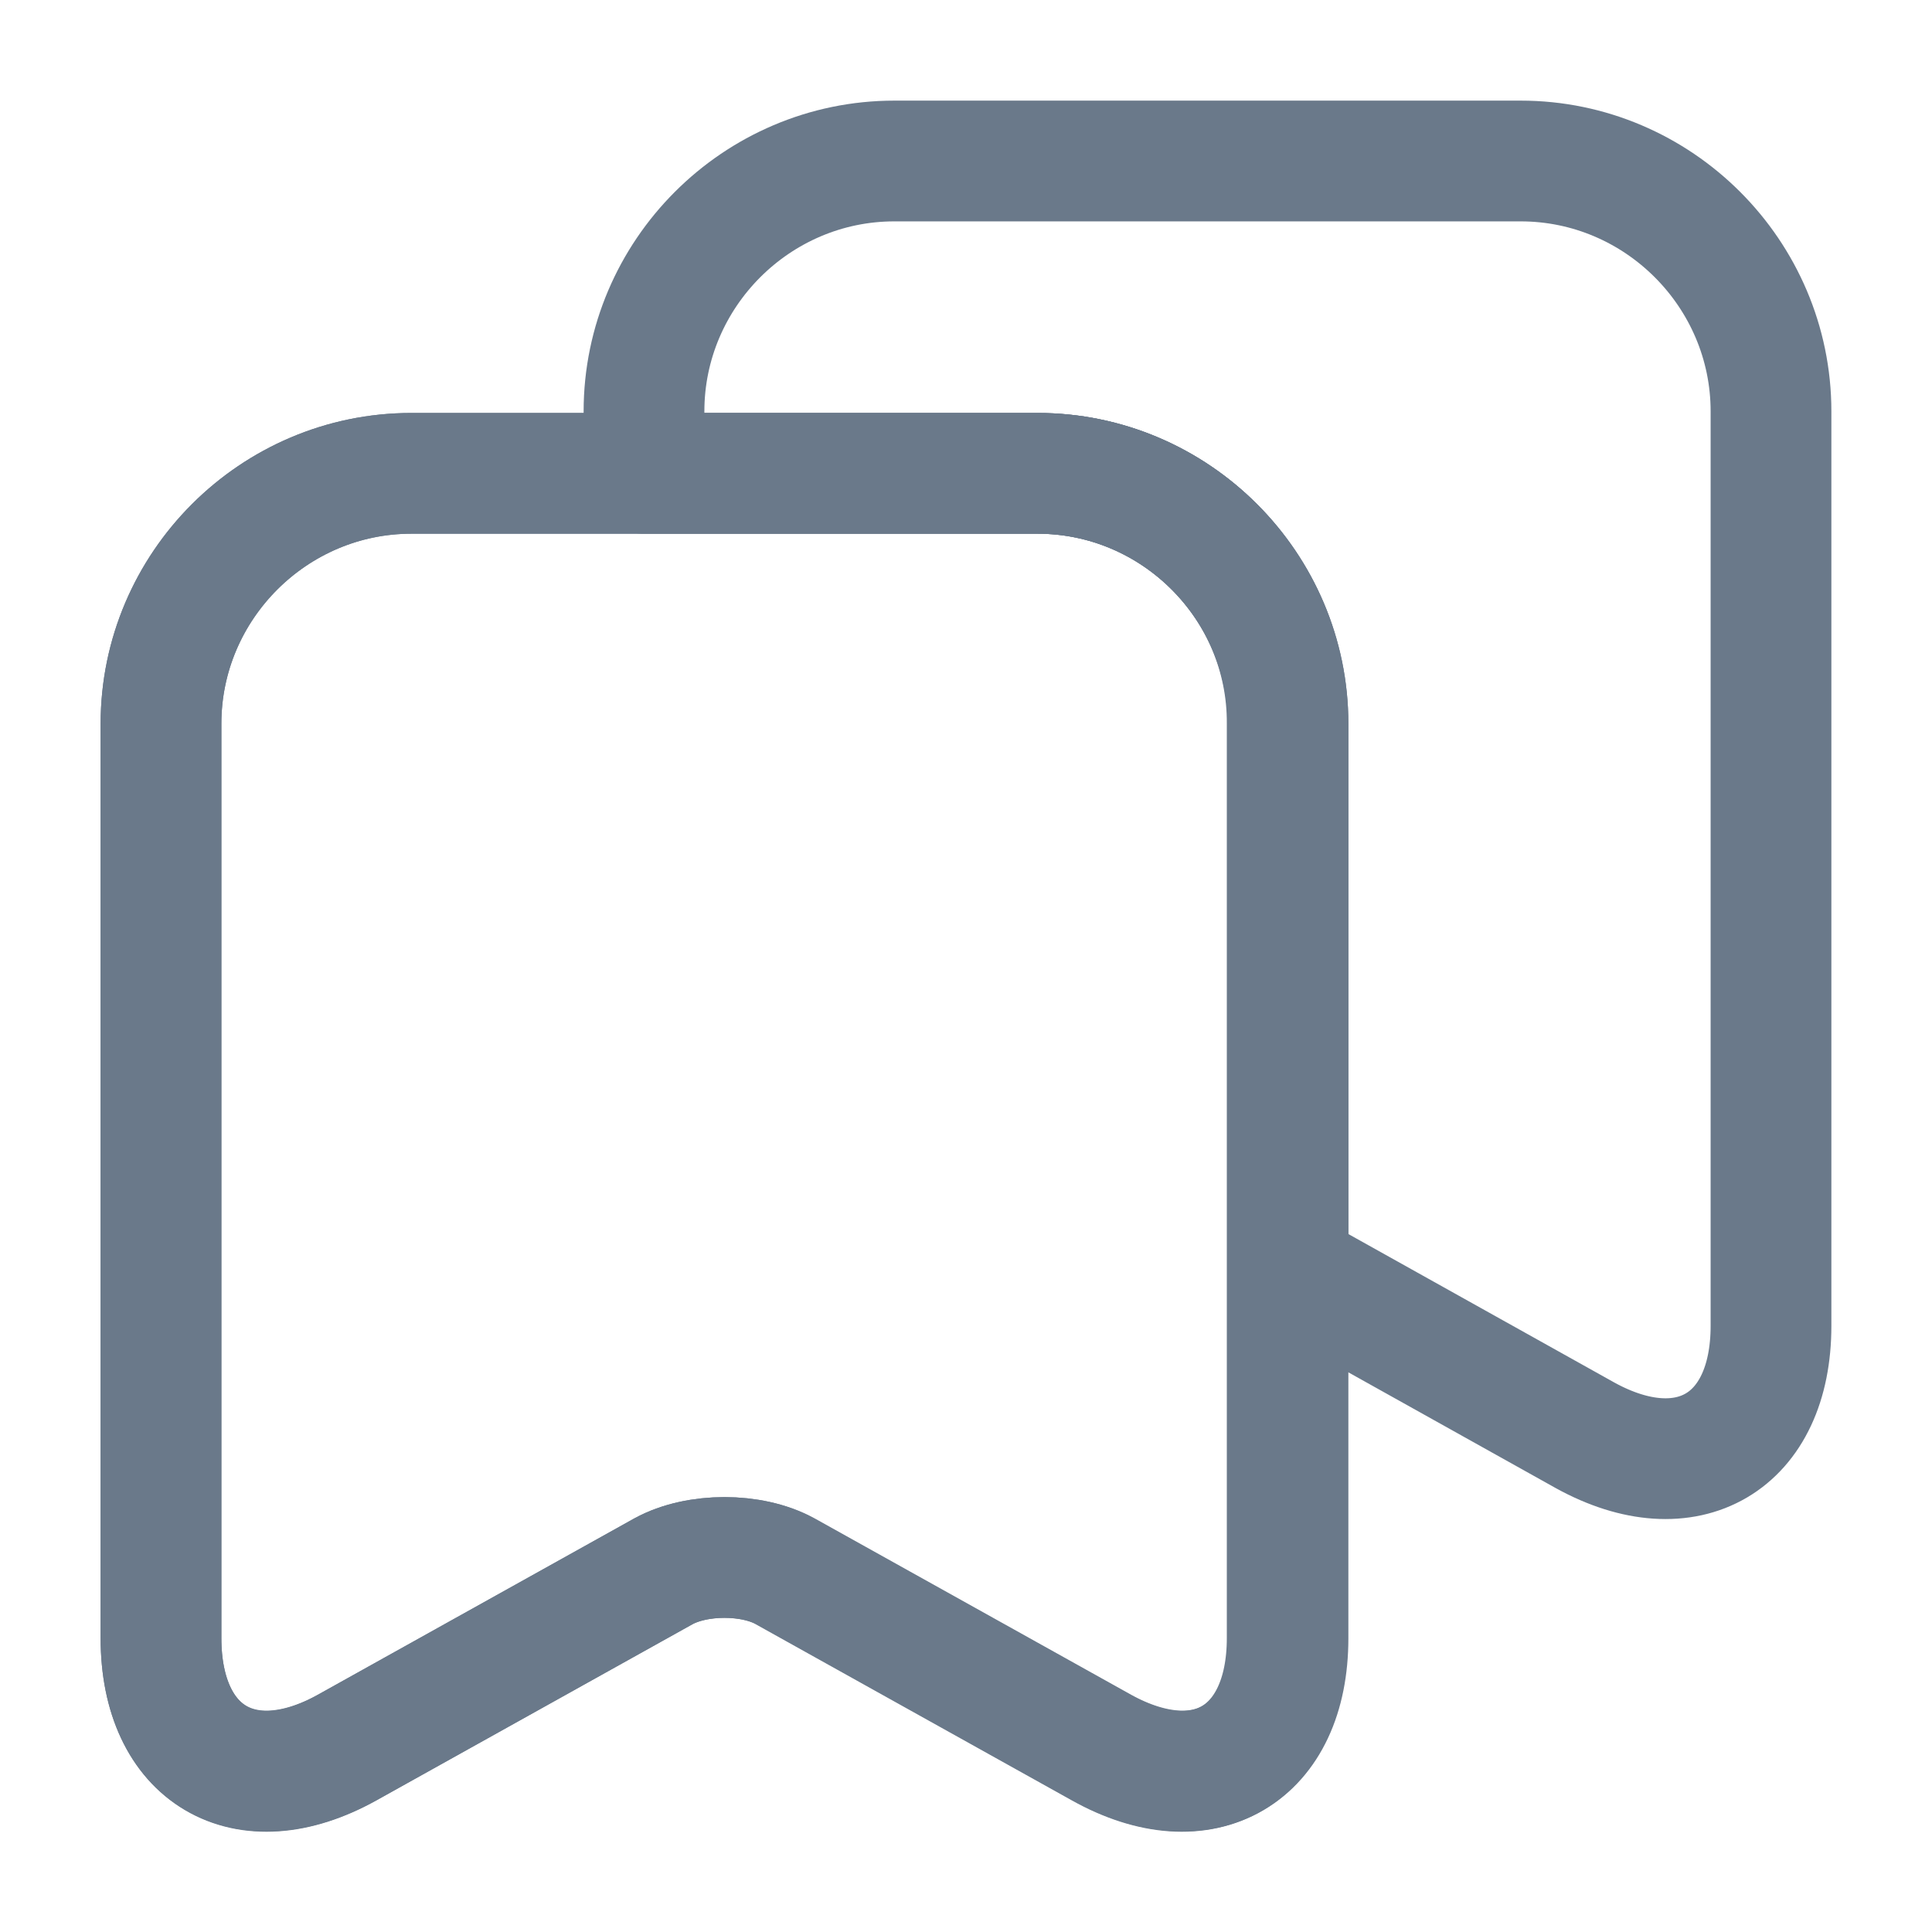
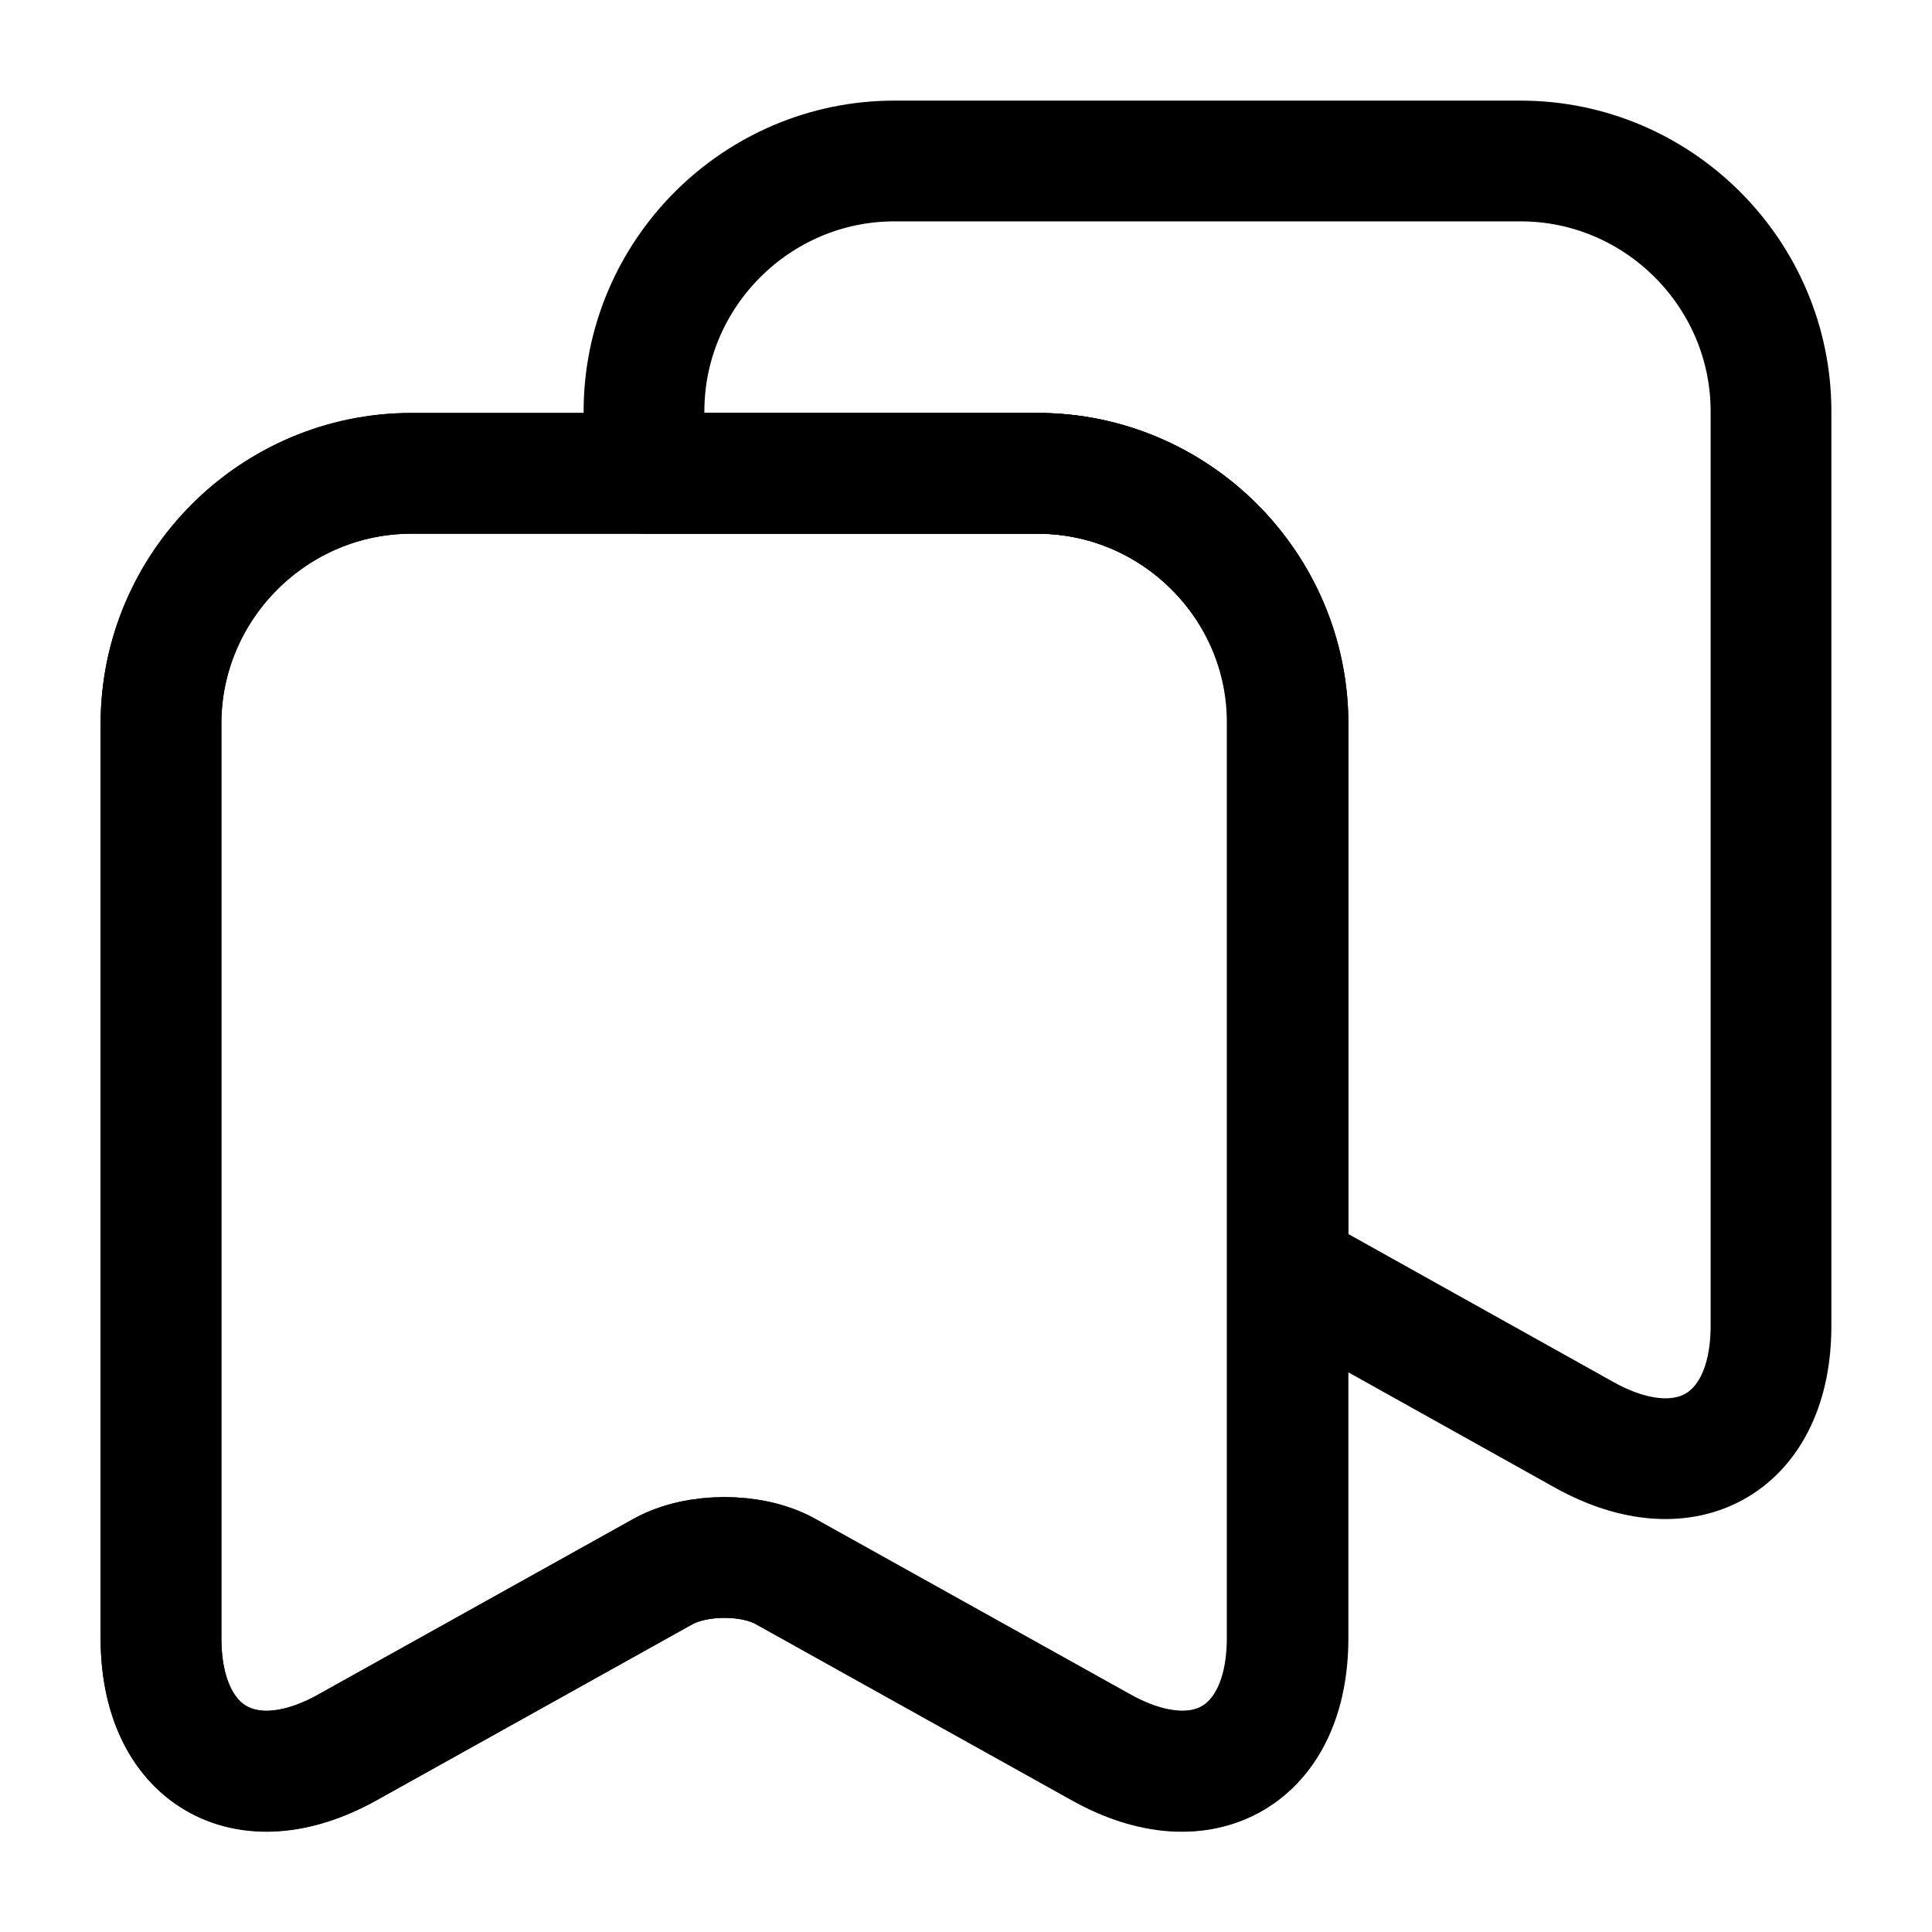
<svg xmlns="http://www.w3.org/2000/svg" width="24" height="24" viewBox="0 0 24 24" fill="none">
-   <path d="M12.89 5.88H5.11C3.4 5.88 2 7.28 2 8.99V20.35C2 21.8 3.04 22.42 4.31 21.71L8.24 19.52C8.66 19.29 9.34 19.29 9.75 19.52L13.68 21.71C14.95 22.42 15.99 21.8 15.99 20.35V8.99C16 7.28 14.6 5.88 12.89 5.88Z" stroke="#6A798A" stroke-width="1.5" stroke-linecap="round" stroke-linejoin="round" />
-   <path d="M16 8.99V20.35C16 21.8 14.96 22.41 13.69 21.71L9.76 19.52C9.34 19.29 8.66 19.29 8.24 19.52L4.31 21.71C3.04 22.41 2 21.8 2 20.35V8.99C2 7.28 3.4 5.88 5.11 5.88H12.89C14.6 5.88 16 7.28 16 8.99Z" stroke="#6A798A" stroke-width="1.5" stroke-linecap="round" stroke-linejoin="round" />
-   <path d="M22 5.11V16.47C22 17.92 20.96 18.53 19.69 17.83L16 15.77V8.99C16 7.28 14.6 5.88 12.89 5.88H8V5.11C8 3.4 9.4 2 11.11 2H18.89C20.6 2 22 3.4 22 5.11Z" stroke="#6A798A" stroke-width="1.5" stroke-linecap="round" stroke-linejoin="round" />
+   <path d="M12.89 5.88H5.11C3.4 5.88 2 7.28 2 8.99V20.35C2 21.8 3.04 22.42 4.31 21.71L8.24 19.52C8.66 19.29 9.34 19.29 9.75 19.52L13.68 21.71C14.95 22.42 15.99 21.8 15.99 20.35V8.99C16 7.28 14.6 5.88 12.89 5.88Z" stroke="#000" stroke-width="1.5" stroke-linecap="round" stroke-linejoin="round" />
+   <path d="M16 8.99V20.35C16 21.8 14.96 22.41 13.69 21.71L9.76 19.52C9.34 19.29 8.66 19.29 8.24 19.52L4.31 21.71C3.04 22.41 2 21.8 2 20.35V8.99C2 7.28 3.4 5.88 5.11 5.88H12.89C14.6 5.88 16 7.28 16 8.99Z" stroke="#000" stroke-width="1.5" stroke-linecap="round" stroke-linejoin="round" />
+   <path d="M22 5.11V16.47C22 17.92 20.96 18.53 19.69 17.83L16 15.77V8.99C16 7.28 14.6 5.88 12.89 5.88H8V5.11C8 3.4 9.4 2 11.11 2H18.89C20.6 2 22 3.4 22 5.11Z" stroke="#000" stroke-width="1.5" stroke-linecap="round" stroke-linejoin="round" />
</svg>
